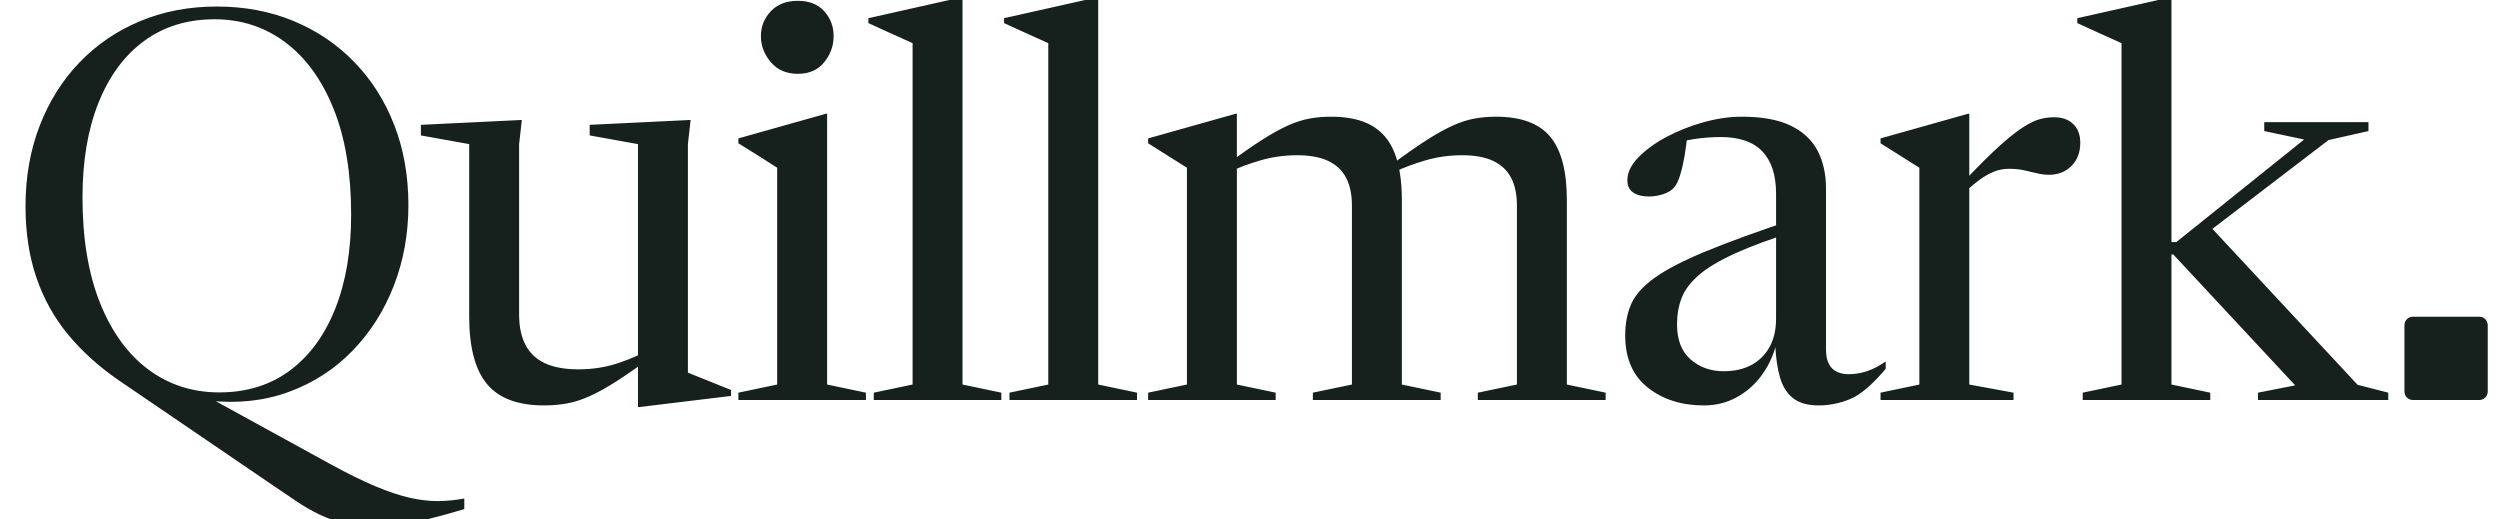
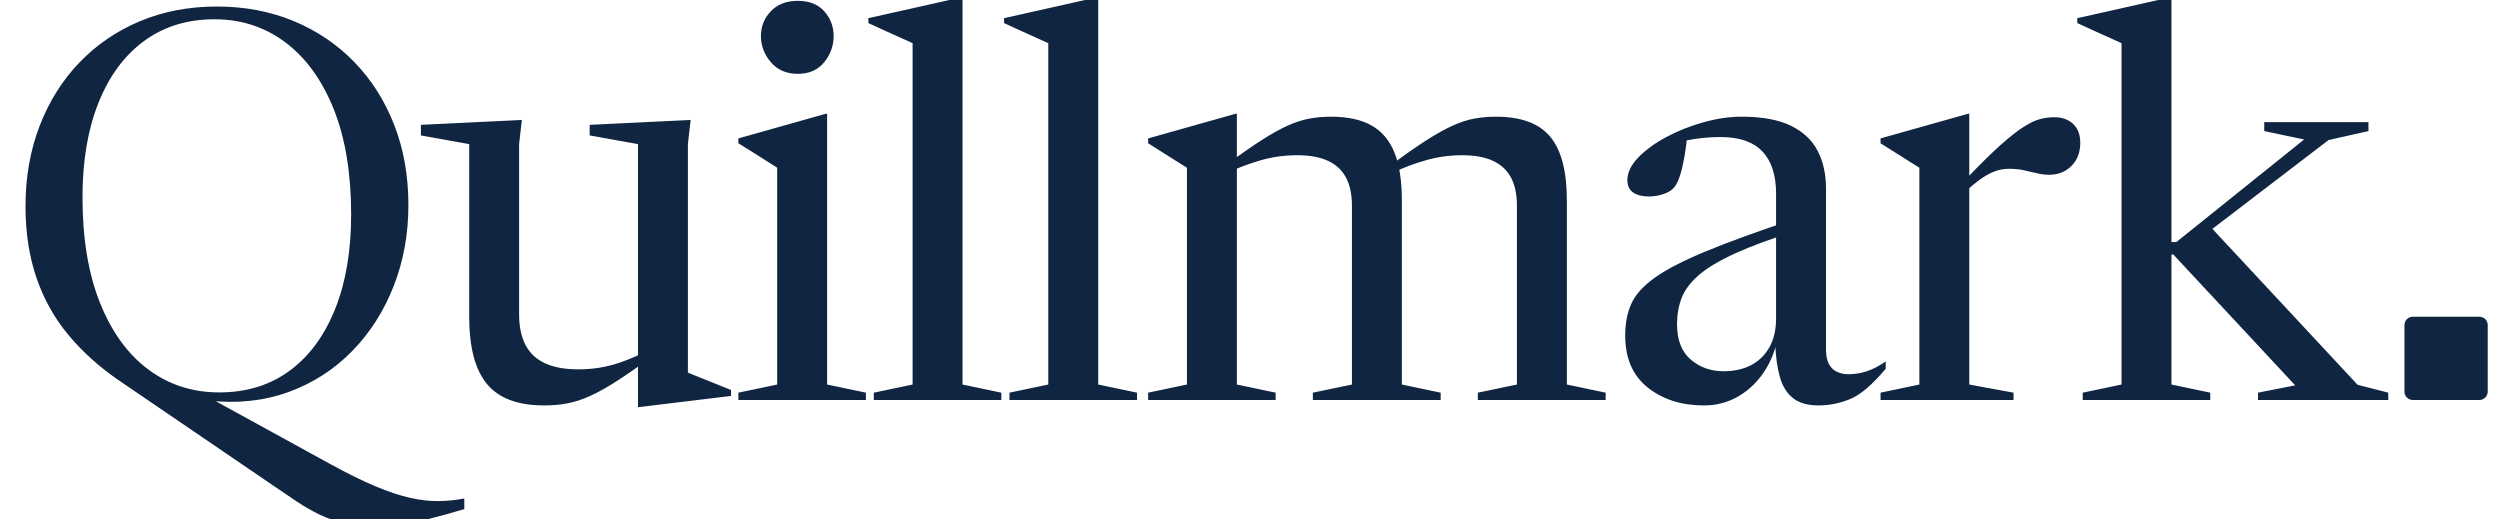
<svg xmlns="http://www.w3.org/2000/svg" viewBox="0 -44 275 57" width="275" height="57" role="img" aria-label="Quillmark">
-   <path transform="scale(0.02985)" d="M1002 312 437 -73Q328 -148 251.0 -241.0Q174 -334 134.0 -451.5Q94 -569 94 -714Q94 -875 146.0 -1010.0Q198 -1145 292.5 -1243.5Q387 -1342 516.0 -1396.0Q645 -1450 799 -1450Q953 -1450 1082.0 -1396.5Q1211 -1343 1306.0 -1245.0Q1401 -1147 1453.0 -1013.0Q1505 -879 1505 -718Q1505 -559 1451.0 -420.5Q1397 -282 1298.0 -180.5Q1199 -79 1063.5 -29.5Q928 20 766 2L767 -11L1217 236Q1312 288 1383.5 318.0Q1455 348 1511.0 360.5Q1567 373 1615.0 372.5Q1663 372 1711 363V402Q1635 425 1576.5 439.0Q1518 453 1470.5 459.0Q1423 465 1378 465Q1315 465 1266.5 453.5Q1218 442 1176.0 421.5Q1134 401 1092.0 373.0Q1050 345 1002 312ZM808 -28Q959 -28 1067.5 -108.0Q1176 -188 1235.0 -335.5Q1294 -483 1294 -683Q1294 -912 1229.5 -1072.5Q1165 -1233 1051.5 -1318.0Q938 -1403 791 -1403Q640 -1403 531.0 -1323.0Q422 -1243 363.0 -1095.5Q304 -948 304 -747Q304 -519 368.5 -358.0Q433 -197 546.5 -112.5Q660 -28 808 -28Z M1913.0 -315Q1913.0 -248 1936.5 -203.0Q1960.0 -158 2008.0 -135.5Q2056.0 -113 2132.0 -113Q2211.0 -113 2281.5 -137.0Q2352.0 -161 2398.0 -190L2414.0 -168Q2335.0 -110 2278.0 -73.0Q2221.0 -36 2176.0 -15.5Q2131.0 5 2090.5 12.5Q2050.0 20 2005.0 20Q1860.0 20 1794.5 -59.0Q1729.0 -138 1729.0 -308V-943L1551.0 -975V-1014L1923.0 -1032L1913.0 -943ZM2351.0 26V-164V-943L2173.0 -975V-1014L2545.0 -1032L2535.0 -943V-101Q2544.0 -97 2564.0 -89.0Q2584.0 -81 2608.0 -71.5Q2632.0 -62 2655.0 -52.5Q2678.0 -43 2694.0 -37V-15L2356.0 26Z M2940.0 -1202Q2877.0 -1202 2840.5 -1245.0Q2804.0 -1288 2804.0 -1341Q2804.0 -1394 2840.5 -1432.5Q2877.0 -1471 2940.0 -1471Q3003.0 -1471 3037.5 -1432.5Q3072.0 -1394 3072.0 -1341Q3072.0 -1288 3037.5 -1245.0Q3003.0 -1202 2940.0 -1202ZM3048.0 -1055V-860V-57L3191.0 -27V0H2721.0V-27L2864.0 -57V-856Q2853.0 -863 2831.0 -877.0Q2809.0 -891 2780.5 -909.0Q2752.0 -927 2721.0 -946V-964L3044.0 -1055Z M3547.0 -57 3690.0 -27V0H3220.0V-27L3363.0 -57V-1315Q3350.0 -1321 3326.5 -1331.5Q3303.0 -1342 3271.0 -1356.5Q3239.0 -1371 3200.0 -1389V-1407L3543.0 -1484H3547.0V-1310Z M4047.0 -57 4190.0 -27V0H3720.0V-27L3863.0 -57V-1315Q3850.0 -1321 3826.5 -1331.5Q3803.0 -1342 3771.0 -1356.5Q3739.0 -1371 3700.0 -1389V-1407L4043.0 -1484H4047.0V-1310Z M4558.0 -860V-57L4701.0 -27V0H4231.0V-27L4374.0 -57V-856Q4358.0 -866 4328.5 -884.5Q4299.0 -903 4231.0 -946V-964L4554.0 -1055H4558.0ZM5166.0 -736V-57L5309.0 -27V0H4838.0V-27L4982.0 -57V-716Q4982.0 -778 4960.5 -819.0Q4939.0 -860 4894.5 -881.0Q4850.0 -902 4780.0 -902Q4709.0 -902 4643.0 -882.5Q4577.0 -863 4533.0 -841L4521.0 -868Q4595.0 -923 4649.0 -957.5Q4703.0 -992 4745.0 -1011.0Q4787.0 -1030 4825.0 -1037.0Q4863.0 -1044 4905.0 -1044Q4997.0 -1044 5054.5 -1011.5Q5112.0 -979 5139.0 -911.0Q5166.0 -843 5166.0 -736ZM5774.0 -736V-57L5917.0 -27V0H5446.0V-27L5590.0 -57V-716Q5590.0 -778 5568.5 -819.0Q5547.0 -860 5502.5 -881.0Q5458.0 -902 5388.0 -902Q5317.0 -902 5251.0 -882.5Q5185.0 -863 5141.0 -841L5129.0 -868Q5203.0 -923 5257.0 -957.5Q5311.0 -992 5353.0 -1011.0Q5395.0 -1030 5433.0 -1037.0Q5471.0 -1044 5513.0 -1044Q5651.0 -1044 5712.5 -970.5Q5774.0 -897 5774.0 -736Z M6611.0 -666 6622.0 -624Q6481.0 -580 6393.5 -540.0Q6306.0 -500 6260.0 -460.0Q6214.0 -420 6197.0 -376.0Q6180.0 -332 6180.0 -279Q6180.0 -193 6230.0 -149.5Q6280.0 -106 6352.0 -106Q6410.0 -106 6453.0 -128.5Q6496.0 -151 6520.5 -194.5Q6545.0 -238 6545.0 -301V-760Q6545.0 -863 6494.5 -916.0Q6444.0 -969 6341.0 -969Q6292.0 -969 6242.5 -961.5Q6193.0 -954 6165.0 -940L6218.0 -980Q6215.0 -943 6208.5 -903.5Q6202.0 -864 6192.5 -832.0Q6183.0 -800 6170.0 -784Q6157.0 -768 6130.5 -759.0Q6104.0 -750 6076.0 -750Q6040.0 -750 6018.5 -764.5Q5997.0 -779 5997.0 -810Q5997.0 -852 6037.0 -893.5Q6077.0 -935 6140.5 -969.0Q6204.0 -1003 6277.5 -1023.5Q6351.0 -1044 6418.0 -1044Q6531.0 -1044 6599.0 -1011.0Q6667.0 -978 6698.0 -918.5Q6729.0 -859 6729.0 -779V-186Q6729.0 -153 6739.5 -133.0Q6750.0 -113 6769.0 -104.0Q6788.0 -95 6812.0 -95Q6846.0 -95 6879.5 -106.0Q6913.0 -117 6949.0 -142V-115Q6875.0 -27 6818.0 -3.5Q6761.0 20 6701.0 20Q6642.0 20 6608.0 -6.5Q6574.0 -33 6559.5 -83.0Q6545.0 -133 6542.0 -203H6545.0Q6528.0 -139 6490.0 -88.5Q6452.0 -38 6398.0 -9.0Q6344.0 20 6279.0 20Q6155.0 20 6072.0 -46.0Q5989.0 -112 5989.0 -238Q5989.0 -304 6011.5 -354.5Q6034.0 -405 6098.5 -451.0Q6163.0 -497 6286.5 -548.0Q6410.0 -599 6611.0 -666Z M7570.0 -1042Q7614.0 -1042 7640.0 -1017.0Q7666.0 -992 7666.0 -948Q7666.0 -895 7633.5 -862.5Q7601.0 -830 7551.0 -830Q7529.0 -830 7506.5 -835.5Q7484.0 -841 7459.0 -846.5Q7434.0 -852 7403.0 -852Q7374.0 -852 7348.0 -841.5Q7322.0 -831 7297.0 -813.0Q7272.0 -795 7245.0 -770V-814Q7320.0 -893 7371.5 -939.0Q7423.0 -985 7458.0 -1007.0Q7493.0 -1029 7519.0 -1035.5Q7545.0 -1042 7570.0 -1042ZM7257.0 -860V-57L7420.0 -27V0H6930.0V-27L7073.0 -57V-856Q7060.0 -864 7041.0 -876.0Q7022.0 -888 6994.5 -905.5Q6967.0 -923 6930.0 -946V-964L7253.0 -1055H7257.0Z M8105.0 -594 8147.0 -637 8688.0 -56 8801.0 -27V0H8321.0V-27L8458.0 -54L8009.0 -536H7967.0V-582H8020.0L8491.0 -960L8344.0 -991V-1024H8728.0V-991L8581.0 -958ZM8002.0 -57 8145.0 -27V0H7675.0V-27L7818.0 -57V-1315Q7805.0 -1321 7781.5 -1331.5Q7758.0 -1342 7726.0 -1356.5Q7694.0 -1371 7655.0 -1389V-1407L7998.0 -1484H8002.0V-1320Z" fill="#16201C" />
-   <rect x="264.49" y="-9.16" width="9.16" height="9.16" rx="0.92" fill="#16201C" />
+   <path transform="scale(0.02985)" d="M1002 312 437 -73Q328 -148 251.0 -241.0Q174 -334 134.0 -451.5Q94 -569 94 -714Q94 -875 146.0 -1010.0Q198 -1145 292.5 -1243.5Q387 -1342 516.0 -1396.0Q645 -1450 799 -1450Q953 -1450 1082.0 -1396.5Q1211 -1343 1306.0 -1245.0Q1401 -1147 1453.0 -1013.0Q1505 -879 1505 -718Q1505 -559 1451.0 -420.5Q1397 -282 1298.0 -180.5Q1199 -79 1063.5 -29.5Q928 20 766 2L767 -11L1217 236Q1312 288 1383.5 318.0Q1455 348 1511.0 360.5Q1567 373 1615.0 372.5Q1663 372 1711 363V402Q1635 425 1576.5 439.0Q1518 453 1470.5 459.0Q1423 465 1378 465Q1315 465 1266.5 453.5Q1218 442 1176.0 421.5Q1134 401 1092.0 373.0Q1050 345 1002 312ZM808 -28Q959 -28 1067.5 -108.0Q1176 -188 1235.0 -335.5Q1294 -483 1294 -683Q1294 -912 1229.5 -1072.5Q1165 -1233 1051.5 -1318.0Q938 -1403 791 -1403Q640 -1403 531.0 -1323.0Q422 -1243 363.0 -1095.5Q304 -948 304 -747Q304 -519 368.5 -358.0Q433 -197 546.5 -112.5Q660 -28 808 -28Z M1913.0 -315Q1913.0 -248 1936.5 -203.0Q1960.0 -158 2008.0 -135.5Q2056.0 -113 2132.0 -113Q2211.0 -113 2281.5 -137.0Q2352.0 -161 2398.0 -190L2414.0 -168Q2335.0 -110 2278.0 -73.0Q2221.0 -36 2176.0 -15.5Q2131.0 5 2090.5 12.5Q2050.0 20 2005.0 20Q1860.0 20 1794.5 -59.0Q1729.0 -138 1729.0 -308V-943L1551.0 -975V-1014L1923.0 -1032L1913.0 -943ZM2351.0 26V-164V-943L2173.0 -975V-1014L2545.0 -1032L2535.0 -943V-101Q2544.0 -97 2564.0 -89.0Q2584.0 -81 2608.0 -71.5Q2632.0 -62 2655.0 -52.5Q2678.0 -43 2694.0 -37V-15L2356.0 26Z M2940.0 -1202Q2877.0 -1202 2840.5 -1245.0Q2804.0 -1288 2804.0 -1341Q2804.0 -1394 2840.5 -1432.5Q2877.0 -1471 2940.0 -1471Q3003.0 -1471 3037.5 -1432.5Q3072.0 -1394 3072.0 -1341Q3072.0 -1288 3037.5 -1245.0Q3003.0 -1202 2940.0 -1202ZM3048.0 -1055V-860V-57L3191.0 -27V0H2721.0V-27L2864.0 -57V-856Q2853.0 -863 2831.0 -877.0Q2809.0 -891 2780.5 -909.0Q2752.0 -927 2721.0 -946V-964L3044.0 -1055Z M3547.0 -57 3690.0 -27V0H3220.0V-27L3363.0 -57V-1315Q3350.0 -1321 3326.5 -1331.5Q3303.0 -1342 3271.0 -1356.5Q3239.0 -1371 3200.0 -1389V-1407L3543.0 -1484H3547.0V-1310Z M4047.0 -57 4190.0 -27V0H3720.0V-27L3863.0 -57V-1315Q3850.0 -1321 3826.5 -1331.5Q3803.0 -1342 3771.0 -1356.5Q3739.0 -1371 3700.0 -1389V-1407L4043.0 -1484H4047.0V-1310Z M4558.0 -860V-57L4701.0 -27V0H4231.0V-27L4374.0 -57V-856Q4358.0 -866 4328.5 -884.5Q4299.0 -903 4231.0 -946V-964L4554.0 -1055H4558.0ZM5166.0 -736V-57L5309.0 -27V0H4838.0V-27L4982.0 -57V-716Q4982.0 -778 4960.5 -819.0Q4939.0 -860 4894.5 -881.0Q4850.0 -902 4780.0 -902Q4709.0 -902 4643.0 -882.5Q4577.0 -863 4533.0 -841L4521.0 -868Q4595.0 -923 4649.0 -957.5Q4703.0 -992 4745.0 -1011.0Q4787.0 -1030 4825.0 -1037.0Q4863.0 -1044 4905.0 -1044Q4997.0 -1044 5054.5 -1011.5Q5112.0 -979 5139.0 -911.0Q5166.0 -843 5166.0 -736ZM5774.0 -736V-57L5917.0 -27V0H5446.0V-27L5590.0 -57V-716Q5590.0 -778 5568.5 -819.0Q5547.0 -860 5502.5 -881.0Q5458.0 -902 5388.0 -902Q5317.0 -902 5251.0 -882.5Q5185.0 -863 5141.0 -841L5129.0 -868Q5203.0 -923 5257.0 -957.5Q5311.0 -992 5353.0 -1011.0Q5395.0 -1030 5433.0 -1037.0Q5471.0 -1044 5513.0 -1044Q5651.0 -1044 5712.5 -970.5Q5774.0 -897 5774.0 -736Z M6611.0 -666 6622.0 -624Q6481.0 -580 6393.5 -540.0Q6306.0 -500 6260.0 -460.0Q6214.0 -420 6197.0 -376.0Q6180.0 -332 6180.0 -279Q6180.0 -193 6230.0 -149.5Q6280.0 -106 6352.0 -106Q6410.0 -106 6453.0 -128.5Q6496.0 -151 6520.5 -194.5Q6545.0 -238 6545.0 -301V-760Q6545.0 -863 6494.5 -916.0Q6444.0 -969 6341.0 -969Q6292.0 -969 6242.5 -961.5Q6193.0 -954 6165.0 -940L6218.0 -980Q6215.0 -943 6208.5 -903.5Q6202.0 -864 6192.5 -832.0Q6183.0 -800 6170.0 -784Q6157.0 -768 6130.5 -759.0Q6104.0 -750 6076.0 -750Q6040.0 -750 6018.5 -764.5Q5997.0 -779 5997.0 -810Q5997.0 -852 6037.0 -893.5Q6077.0 -935 6140.5 -969.0Q6204.0 -1003 6277.5 -1023.5Q6351.0 -1044 6418.0 -1044Q6531.0 -1044 6599.0 -1011.0Q6667.0 -978 6698.0 -918.5Q6729.0 -859 6729.0 -779V-186Q6729.0 -153 6739.5 -133.0Q6750.0 -113 6769.0 -104.0Q6788.0 -95 6812.0 -95Q6846.0 -95 6879.5 -106.0Q6913.0 -117 6949.0 -142V-115Q6875.0 -27 6818.0 -3.5Q6761.0 20 6701.0 20Q6642.0 20 6608.0 -6.5Q6574.0 -33 6559.5 -83.0Q6545.0 -133 6542.0 -203H6545.0Q6528.0 -139 6490.0 -88.5Q6452.0 -38 6398.0 -9.0Q6344.0 20 6279.0 20Q6155.0 20 6072.0 -46.0Q5989.0 -112 5989.0 -238Q5989.0 -304 6011.5 -354.5Q6034.0 -405 6098.5 -451.0Q6163.0 -497 6286.5 -548.0Q6410.0 -599 6611.0 -666Z M7570.0 -1042Q7614.0 -1042 7640.0 -1017.0Q7666.0 -992 7666.0 -948Q7666.0 -895 7633.5 -862.5Q7601.0 -830 7551.0 -830Q7529.0 -830 7506.5 -835.5Q7484.0 -841 7459.0 -846.5Q7434.0 -852 7403.0 -852Q7374.0 -852 7348.0 -841.5Q7322.0 -831 7297.0 -813.0Q7272.0 -795 7245.0 -770V-814Q7320.0 -893 7371.5 -939.0Q7423.0 -985 7458.0 -1007.0Q7493.0 -1029 7519.0 -1035.5Q7545.0 -1042 7570.0 -1042ZM7257.0 -860V-57L7420.0 -27V0H6930.0V-27L7073.0 -57V-856Q7060.0 -864 7041.0 -876.0Q7022.0 -888 6994.5 -905.5Q6967.0 -923 6930.0 -946V-964L7253.0 -1055H7257.0Z M8105.0 -594 8147.0 -637 8688.0 -56 8801.0 -27V0H8321.0V-27L8458.0 -54L8009.0 -536H7967.0V-582H8020.0L8491.0 -960L8344.0 -991V-1024H8728.0V-991L8581.0 -958ZM8002.0 -57 8145.0 -27V0H7675.0V-27L7818.0 -57V-1315Q7805.0 -1321 7781.5 -1331.5Q7758.0 -1342 7726.0 -1356.5Q7694.0 -1371 7655.0 -1389V-1407L7998.0 -1484H8002.0V-1320Z" fill="#102542" />
+   <rect x="264.49" y="-9.16" width="9.16" height="9.16" rx="0.92" fill="#102542" />
</svg>
